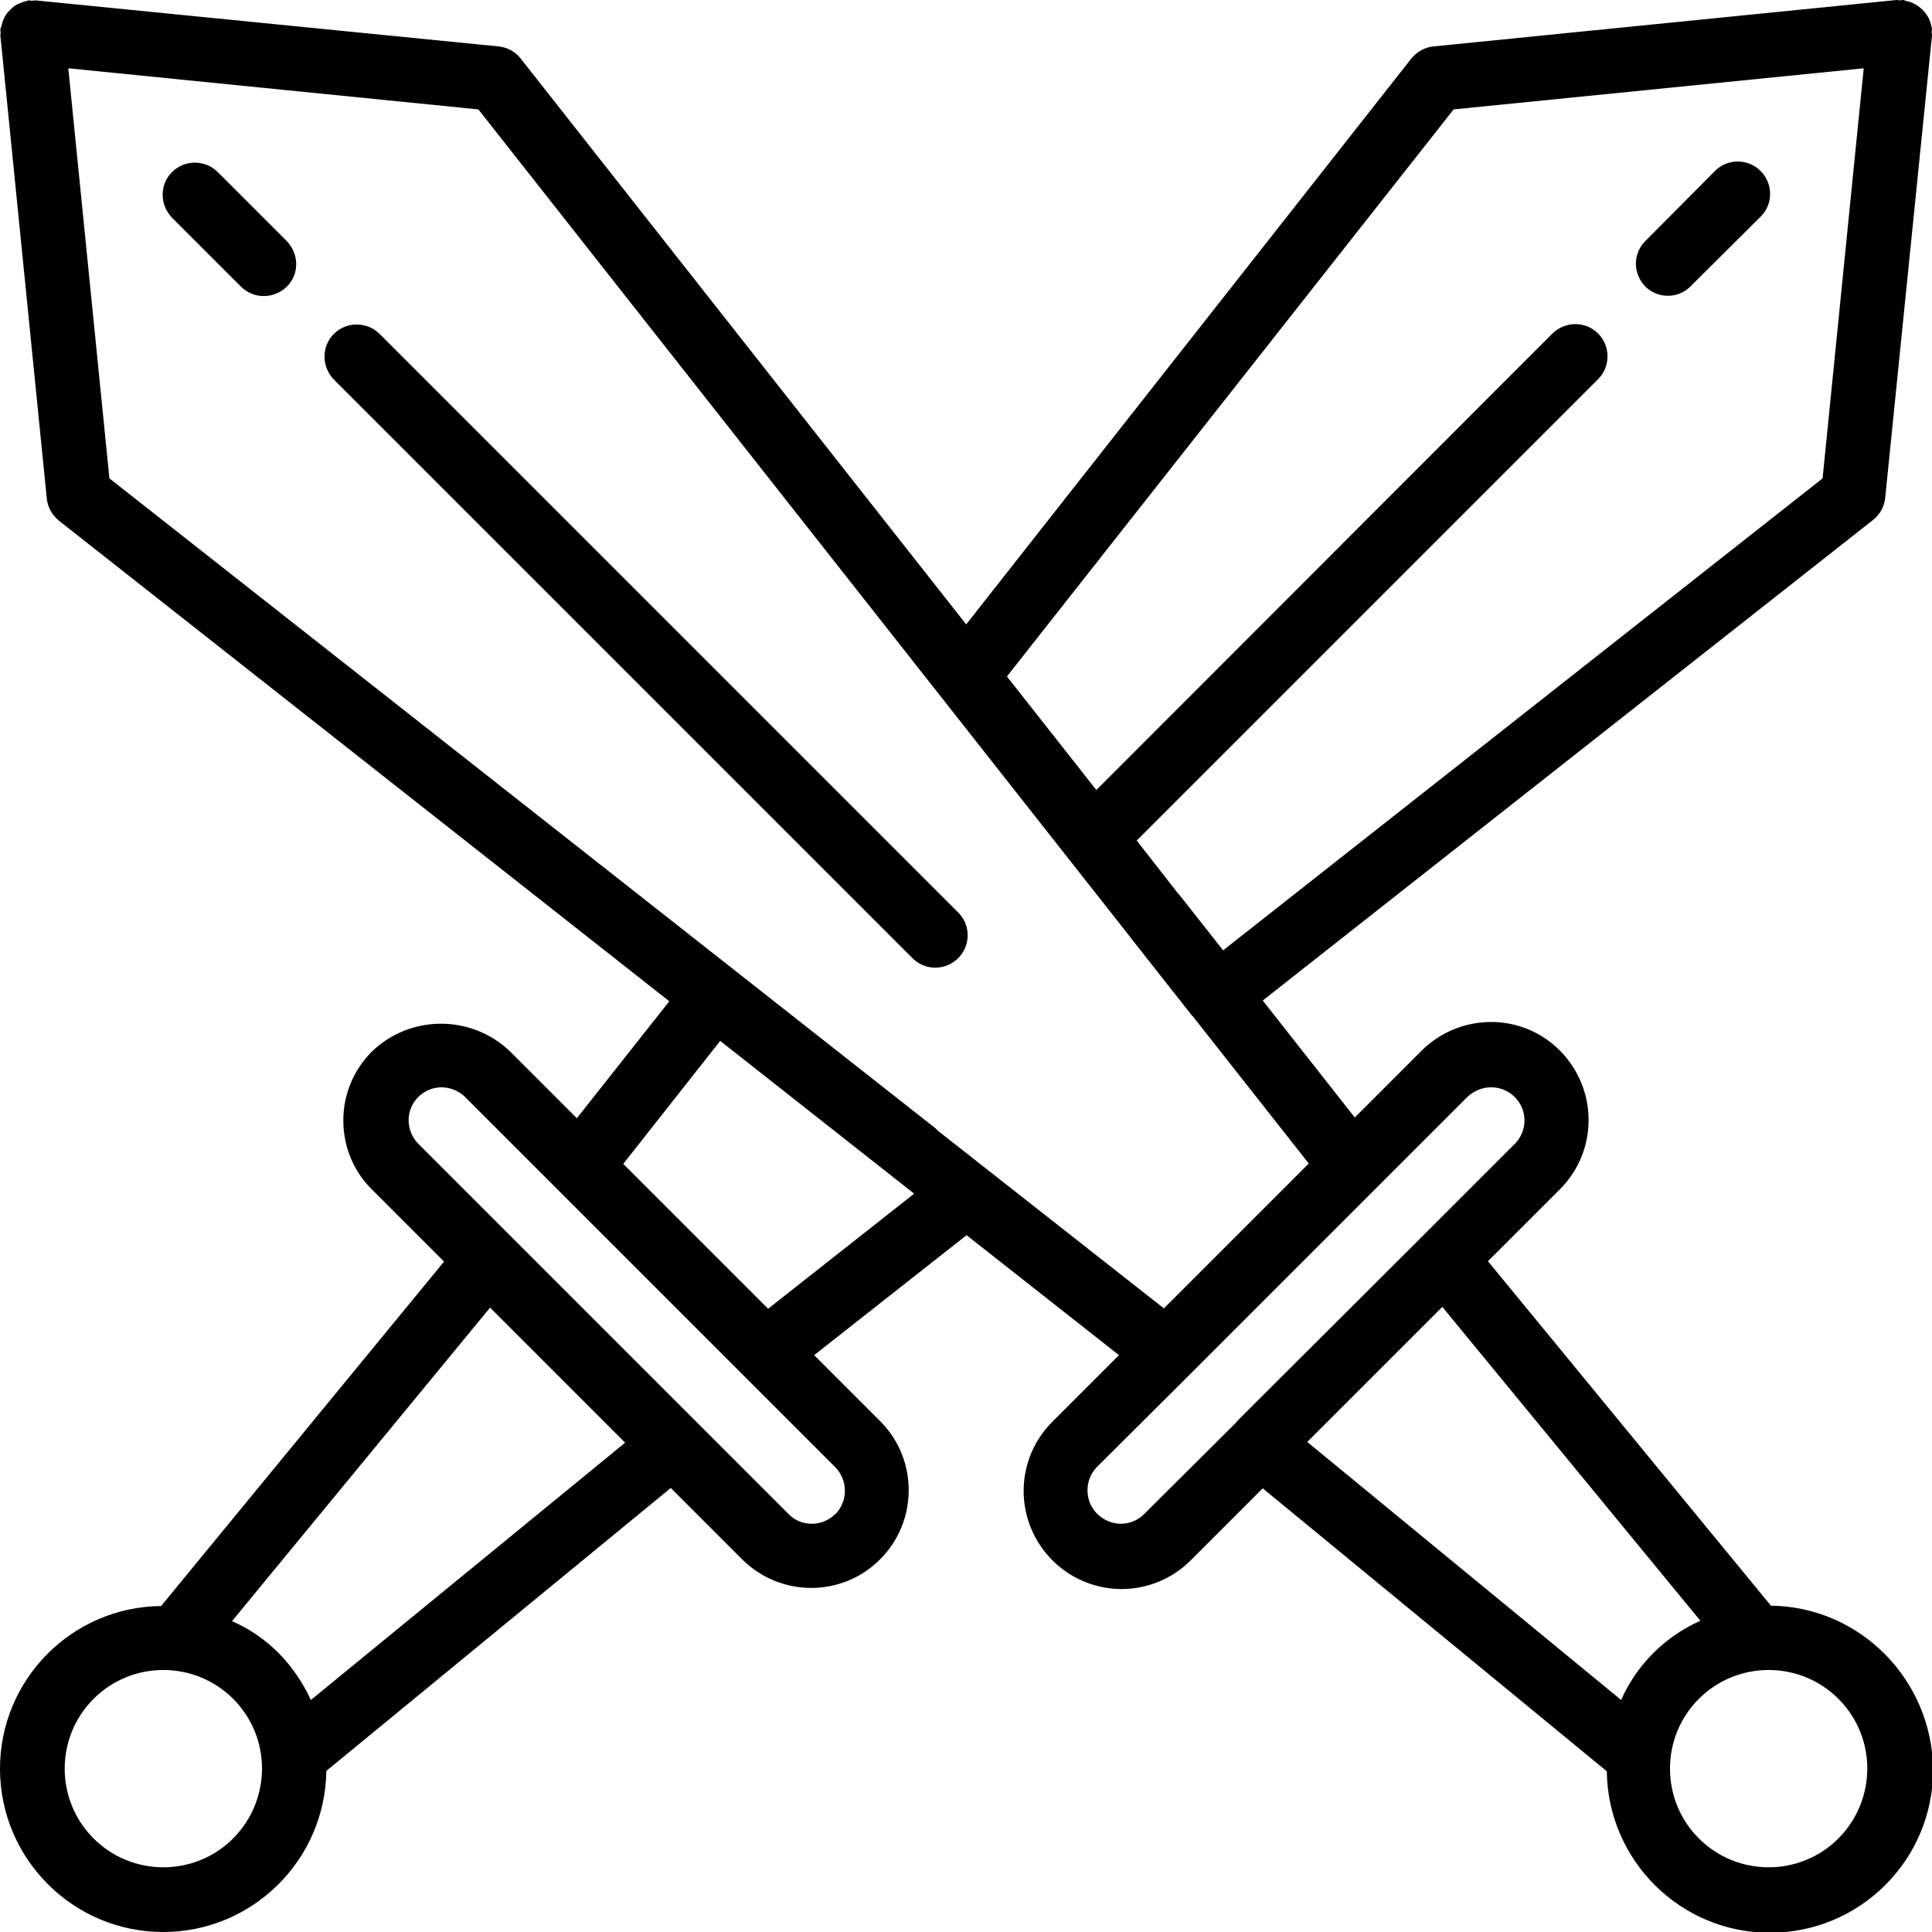
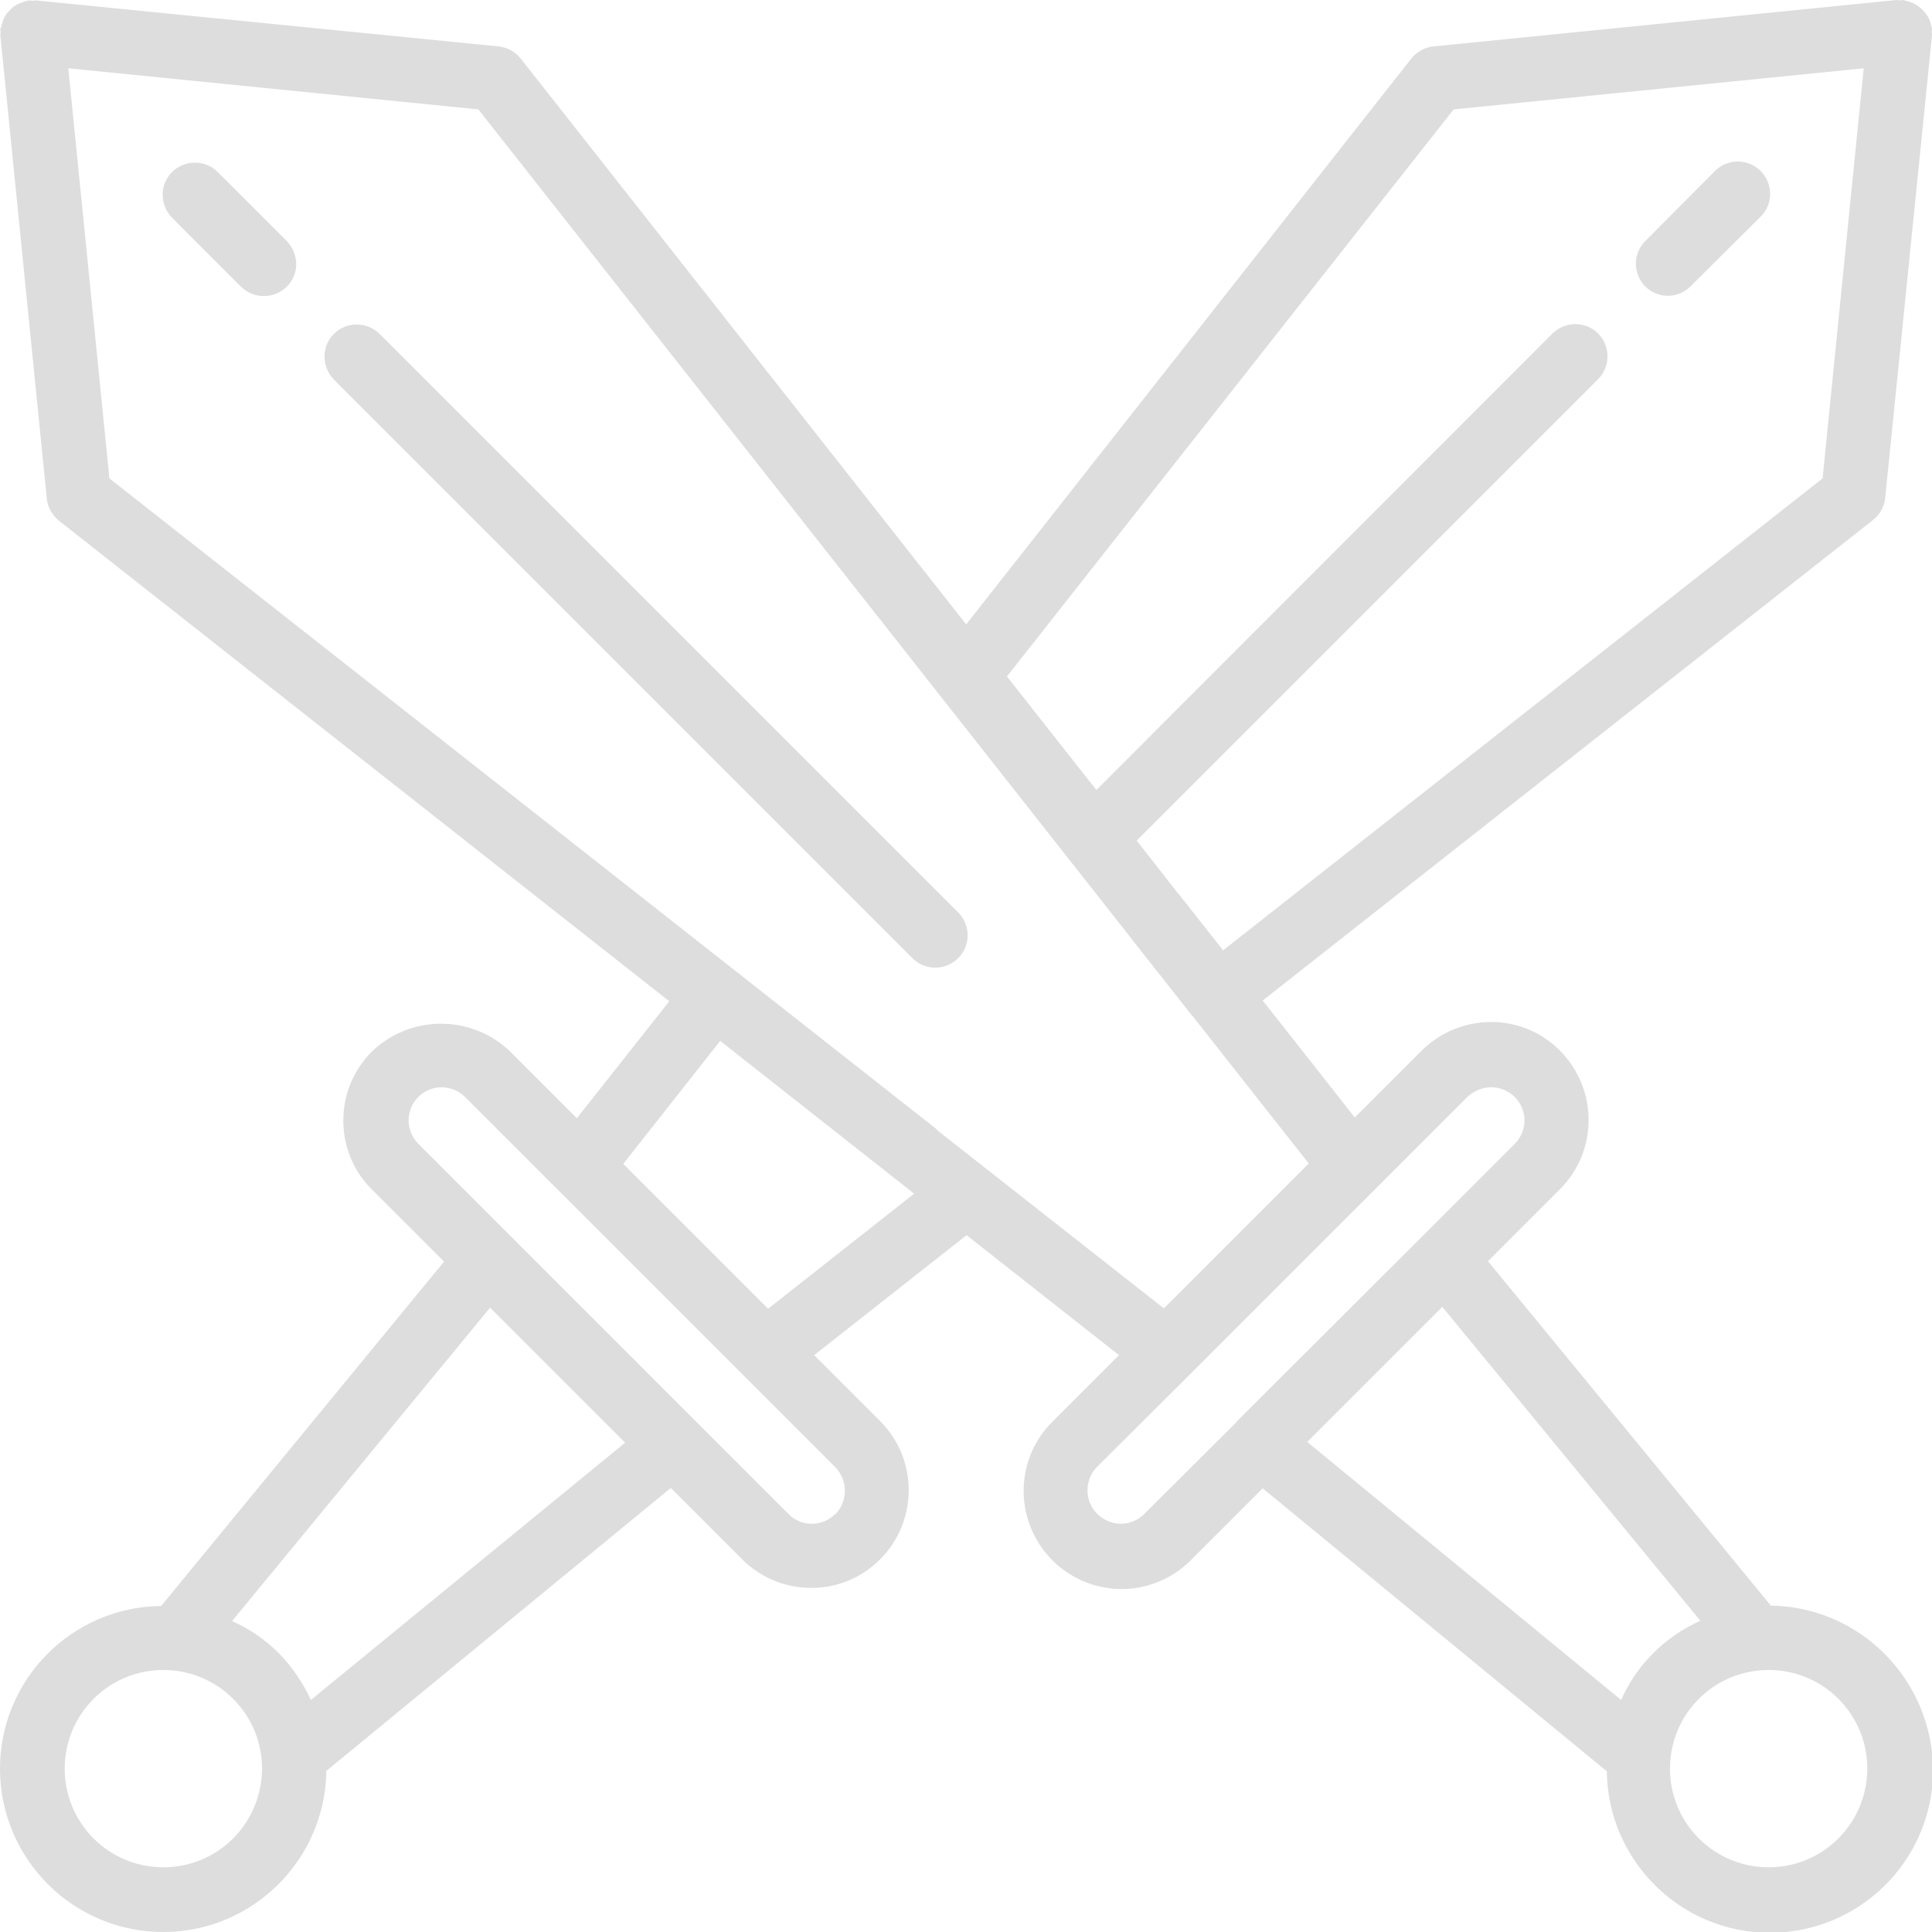
<svg xmlns="http://www.w3.org/2000/svg" viewBox="0 0 512.1 512.1" class="undefined">
-   <path d="M100.5 88.4c-3.3-3.2-8.7-3.2-12 0.1 -3.3 3.3-3.3 8.6-0.1 12l153.4 153.4c2.1 2.2 5.3 3.1 8.3 2.3s5.3-3.1 6.1-6.1 -0.1-6.2-2.3-8.3L100.5 88.4z" class="undefined" />
-   <path d="M57.6 45.5c-3.3-3.2-8.7-3.2-12 0.1 -3.3 3.3-3.3 8.6-0.1 12L63.9 76c3.3 3.3 8.7 3.3 12.1 0s3.3-8.7 0-12.1L57.6 45.5z" class="undefined" />
-   <path d="M469.4 425.6l-75-91.3 19.1-19.1c10.1-10.1 10.1-26.5 0-36.7s-26.5-10.1-36.7 0l-17.7 17.7 -24.4-31 161.8-127.4c1.8-1.4 3-3.6 3.2-5.9L512.1 9.4c0-0.3 0-0.6-0.1-0.9 0-0.3 0.1-0.6 0.1-0.9 -0.1-0.3-0.1-0.5-0.2-0.8 -0.1-0.6-0.3-1.1-0.5-1.6 -0.2-0.5-0.5-1-0.8-1.4 -0.3-0.4-0.7-0.9-1-1.2 -0.4-0.4-0.8-0.7-1.2-1 -0.5-0.3-0.9-0.6-1.4-0.8 -0.5-0.2-1-0.4-1.6-0.5 -0.3-0.1-0.6-0.2-0.9-0.3s-0.6 0.1-0.9 0.1c-0.3 0-0.6-0.1-0.9-0.1L380 12.3c-2.3 0.2-4.4 1.4-5.9 3.2l-118 150L138 15.5c-1.4-1.8-3.6-3-5.9-3.2L9.4 0.1c-0.3 0-0.6 0.1-0.9 0.1 -0.3 0-0.6-0.1-0.9-0.1S7.2 0.3 6.9 0.3C6.4 0.4 5.9 0.6 5.4 0.8 4.8 1 4.3 1.3 3.8 1.6 3.4 1.9 3.1 2.2 2.7 2.6 2.3 3 1.9 3.4 1.6 3.9 1.3 4.3 1.1 4.8 0.9 5.2c-0.2 0.5-0.4 1.1-0.5 1.7C0.3 7.2 0.2 7.4 0.1 7.7c0 0.3 0 0.6 0.1 0.9C0.1 8.8 0.1 9.1 0.1 9.4l12.3 122.7c0.2 2.3 1.4 4.4 3.2 5.9l161.8 127.4 -24.5 31 -17.7-17.7c-10.2-9.8-26.4-9.8-36.6 0 -4.9 4.9-7.6 11.4-7.6 18.3 0 6.9 2.7 13.5 7.6 18.3l19.1 19.1 -75 91.3C19 425.9-0.1 445.3 0 469s19.3 43 43.1 43.1c23.7 0.1 43.1-19 43.4-42.7l91.3-75 19.1 19.1c10.1 9.9 26.4 9.9 36.4-0.2 10-10 10.1-26.3 0.2-36.4l-17.7-17.7 40.4-31.8 40.4 31.8 -17.7 17.7c-7.4 7.4-9.6 18.5-5.6 28.2s13.4 16 23.8 16.1h0.1c6.9 0 13.5-2.7 18.4-7.6l19.1-19.1 91.2 75c0.3 23.8 19.7 42.9 43.4 42.8 23.8-0.1 43-19.3 43.1-43.1C512.2 445.3 493.1 425.9 469.4 425.6zM385.3 29l108.7-10.9 -10.9 108.7L324.2 251.9l-11.5-14.6c-0.2-0.3-0.5-0.5-0.7-0.8l-10.7-13.7 122.4-122.4c3.2-3.3 3.2-8.7-0.1-12 -3.3-3.3-8.6-3.3-12-0.1L290.6 209.4l-23.7-30.1L385.3 29zM61.8 487.3c-10.2 10.2-26.8 10.2-37 0 -10.2-10.2-10.2-26.8 0-37 10.2-10.2 26.8-10.2 37 0C72 460.5 72 477 61.8 487.3zM82.4 450.6c-2.1-4.6-5-8.8-8.5-12.4 -3.6-3.6-7.8-6.5-12.4-8.5l68.4-83.1 35.8 35.8L82.4 450.6zM221.4 388.9c3.4 3.5 3.4 9 0 12.5v-0.1c-1.7 1.7-3.9 2.6-6.2 2.6s-4.6-0.9-6.2-2.6l-24.5-24.5 -49.1-49.1 -24.5-24.5c-2.2-2.2-3.1-5.5-2.3-8.5 0.8-3 3.2-5.4 6.2-6.2s6.3 0.1 8.5 2.3L221.4 388.9zM203.6 346.9l-19.2-19.2L165.2 308.5l25.7-32.6 45.7 36c0.3 0.3 0.6 0.5 0.9 0.7l4.8 3.8L203.6 346.9zM248.7 299.8c-0.2-0.2-0.5-0.5-0.7-0.7L29 126.8 18.1 18.1l108.7 10.9L299.2 247.9c0.2 0.3 0.4 0.5 0.6 0.7v0.1l16 20.3c0.1 0.1 0.1 0.2 0.1 0.2 0.1 0.1 0.1 0.1 0.2 0.1l30.8 39.1 -19.2 19.2 -19.2 19.2L248.7 299.8zM327.8 376.8l0 0.1 -24.5 24.4c-1.7 1.7-3.9 2.6-6.3 2.6 -3.5-0.1-6.7-2.2-8.1-5.5 -1.3-3.3-0.6-7.1 1.9-9.6l24.5-24.4 24.6-24.6 24.6-24.6 24.4-24.4c1.7-1.6 4-2.6 6.3-2.6 3.6 0 6.8 2.1 8.2 5.4 1.4 3.3 0.6 7.1-1.9 9.6l-24.4 24.4 -0.1 0.1L327.8 376.8zM429.7 450.6l-83.2-68.4 35.8-35.8 68.4 83.2C441.3 433.8 433.8 441.3 429.7 450.6zM487.3 487.3c-10.2 10.2-26.8 10.2-37 0 -10.2-10.2-10.2-26.8 0-37 10.2-10.2 26.8-10.2 37 0C497.5 460.5 497.5 477 487.3 487.3z" class="undefined" />
-   <path d="M442.1 78.4h0c2.3 0 4.4-0.9 6-2.5L466.6 57.5c2.2-2.1 3.1-5.3 2.3-8.3 -0.8-3-3.1-5.3-6.1-6.1s-6.2 0.1-8.3 2.3L436.1 63.9c-2.4 2.4-3.2 6.1-1.8 9.3C435.6 76.4 438.7 78.4 442.1 78.4z" class="undefined" />
+   <path fill="#ddd" d="M100.5 88.4c-3.3-3.2-8.7-3.2-12 0.1 -3.3 3.3-3.3 8.6-0.1 12l153.4 153.4c2.1 2.2 5.3 3.1 8.3 2.3s5.3-3.1 6.1-6.1 -0.1-6.2-2.3-8.3L100.5 88.4z" class="undefined" />
+   <path fill="#ddd" d="M57.6 45.5c-3.3-3.2-8.7-3.2-12 0.1 -3.3 3.3-3.3 8.6-0.1 12L63.9 76c3.3 3.3 8.7 3.3 12.1 0s3.3-8.7 0-12.1L57.6 45.5z" class="undefined" />
+   <path fill="#ddd" d="M469.4 425.6l-75-91.3 19.1-19.1c10.1-10.1 10.1-26.5 0-36.7s-26.5-10.1-36.7 0l-17.7 17.7 -24.4-31 161.8-127.4c1.8-1.4 3-3.6 3.2-5.9L512.1 9.4c0-0.3 0-0.6-0.1-0.9 0-0.3 0.1-0.6 0.1-0.9 -0.1-0.3-0.1-0.5-0.2-0.8 -0.1-0.6-0.3-1.1-0.5-1.6 -0.2-0.5-0.5-1-0.8-1.4 -0.3-0.4-0.7-0.9-1-1.2 -0.4-0.4-0.8-0.7-1.2-1 -0.5-0.3-0.9-0.6-1.4-0.8 -0.5-0.2-1-0.4-1.6-0.5 -0.3-0.1-0.6-0.2-0.9-0.3s-0.6 0.1-0.9 0.1c-0.3 0-0.6-0.1-0.9-0.1L380 12.3c-2.3 0.2-4.4 1.4-5.9 3.2l-118 150L138 15.5c-1.4-1.8-3.6-3-5.9-3.2L9.4 0.1c-0.3 0-0.6 0.1-0.9 0.1 -0.3 0-0.6-0.1-0.9-0.1S7.2 0.3 6.9 0.3C6.4 0.4 5.9 0.6 5.4 0.8 4.8 1 4.3 1.3 3.8 1.6 3.4 1.9 3.1 2.2 2.7 2.6 2.3 3 1.9 3.4 1.6 3.9 1.3 4.3 1.1 4.8 0.9 5.2c-0.2 0.5-0.4 1.1-0.5 1.7C0.3 7.2 0.2 7.4 0.1 7.7c0 0.3 0 0.6 0.1 0.9C0.1 8.8 0.1 9.1 0.1 9.4l12.3 122.7c0.2 2.3 1.4 4.4 3.2 5.9l161.8 127.4 -24.5 31 -17.7-17.7c-10.2-9.8-26.4-9.8-36.6 0 -4.9 4.9-7.6 11.4-7.6 18.3 0 6.9 2.7 13.5 7.6 18.3l19.1 19.1 -75 91.3C19 425.9-0.1 445.3 0 469s19.3 43 43.1 43.1c23.7 0.1 43.1-19 43.4-42.7l91.3-75 19.1 19.1c10.1 9.9 26.4 9.9 36.4-0.2 10-10 10.1-26.3 0.2-36.4l-17.7-17.7 40.4-31.8 40.4 31.8 -17.7 17.7c-7.4 7.4-9.6 18.5-5.6 28.2s13.4 16 23.8 16.1h0.1c6.9 0 13.5-2.7 18.4-7.6l19.1-19.1 91.2 75c0.3 23.8 19.7 42.9 43.4 42.8 23.8-0.1 43-19.3 43.1-43.1C512.2 445.3 493.1 425.9 469.4 425.6zM385.3 29l108.7-10.9 -10.9 108.7L324.2 251.9l-11.5-14.6c-0.2-0.3-0.5-0.5-0.7-0.8l-10.7-13.7 122.4-122.4c3.2-3.3 3.2-8.7-0.1-12 -3.3-3.3-8.6-3.3-12-0.1L290.6 209.4l-23.7-30.1L385.3 29zM61.8 487.3c-10.2 10.2-26.8 10.2-37 0 -10.2-10.2-10.2-26.8 0-37 10.2-10.2 26.8-10.2 37 0C72 460.5 72 477 61.8 487.3zM82.4 450.6c-2.1-4.6-5-8.8-8.5-12.4 -3.6-3.6-7.8-6.5-12.4-8.5l68.4-83.1 35.8 35.8L82.4 450.6zM221.4 388.9c3.4 3.5 3.4 9 0 12.5v-0.1c-1.7 1.7-3.9 2.6-6.2 2.6s-4.6-0.9-6.2-2.6l-24.5-24.5 -49.1-49.1 -24.5-24.5c-2.2-2.2-3.1-5.5-2.3-8.5 0.8-3 3.2-5.4 6.2-6.2s6.3 0.1 8.5 2.3L221.4 388.9zM203.6 346.9l-19.2-19.2L165.2 308.5l25.7-32.6 45.7 36c0.3 0.3 0.6 0.5 0.9 0.7l4.8 3.8L203.6 346.9zM248.7 299.8c-0.2-0.2-0.5-0.5-0.7-0.7L29 126.8 18.1 18.1l108.7 10.9L299.2 247.9c0.2 0.3 0.4 0.5 0.6 0.7v0.1l16 20.3c0.1 0.1 0.1 0.2 0.1 0.2 0.1 0.1 0.1 0.1 0.2 0.1l30.8 39.1 -19.2 19.2 -19.2 19.2L248.7 299.8zM327.8 376.8l0 0.1 -24.5 24.4c-1.7 1.7-3.9 2.6-6.3 2.6 -3.5-0.1-6.7-2.2-8.1-5.5 -1.3-3.3-0.6-7.1 1.9-9.6l24.5-24.4 24.6-24.6 24.6-24.6 24.4-24.4c1.7-1.6 4-2.6 6.3-2.6 3.6 0 6.8 2.1 8.2 5.4 1.4 3.3 0.6 7.1-1.9 9.6l-24.4 24.4 -0.1 0.1L327.8 376.8zM429.7 450.6l-83.2-68.4 35.8-35.8 68.4 83.2C441.3 433.8 433.8 441.3 429.7 450.6zM487.3 487.3c-10.2 10.2-26.8 10.2-37 0 -10.2-10.2-10.2-26.8 0-37 10.2-10.2 26.8-10.2 37 0C497.5 460.5 497.5 477 487.3 487.3z" class="undefined" />
+   <path fill="#ddd" d="M442.1 78.4h0c2.3 0 4.4-0.9 6-2.5L466.6 57.5c2.2-2.1 3.1-5.3 2.3-8.3 -0.8-3-3.1-5.3-6.1-6.1s-6.2 0.1-8.3 2.3L436.1 63.9c-2.4 2.4-3.2 6.1-1.8 9.3C435.6 76.4 438.7 78.4 442.1 78.4z" class="undefined" />
</svg>
